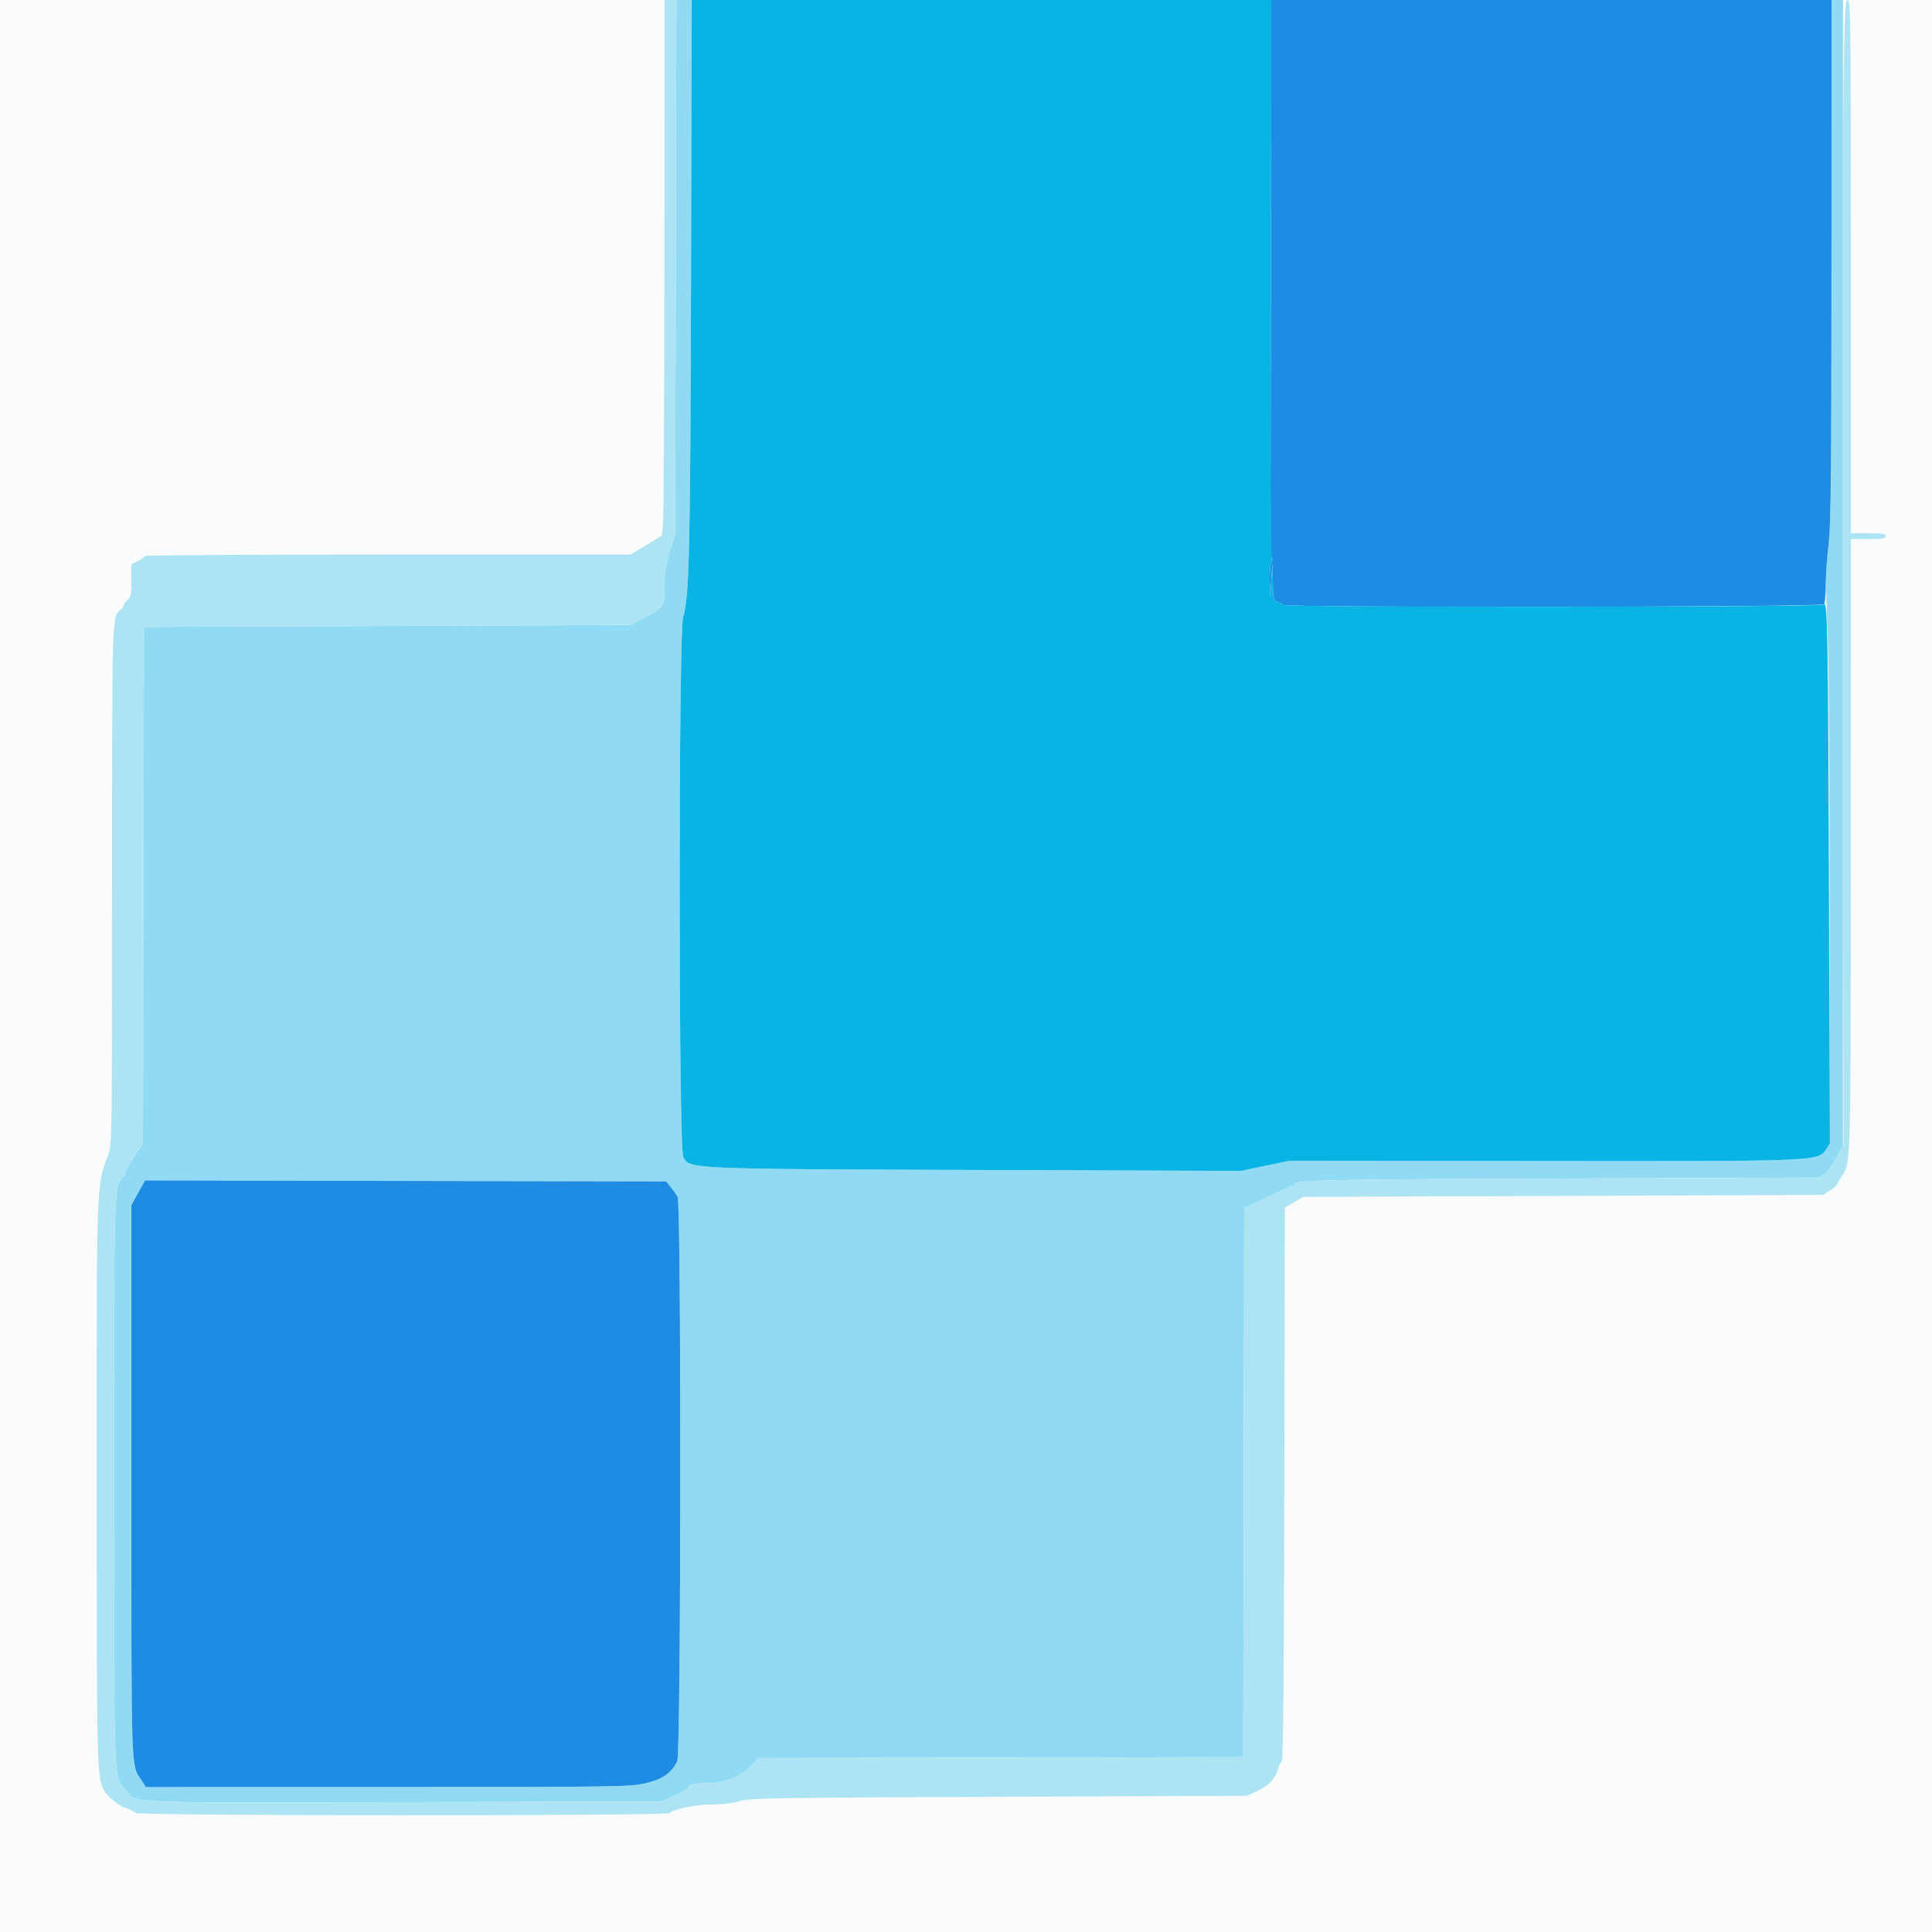
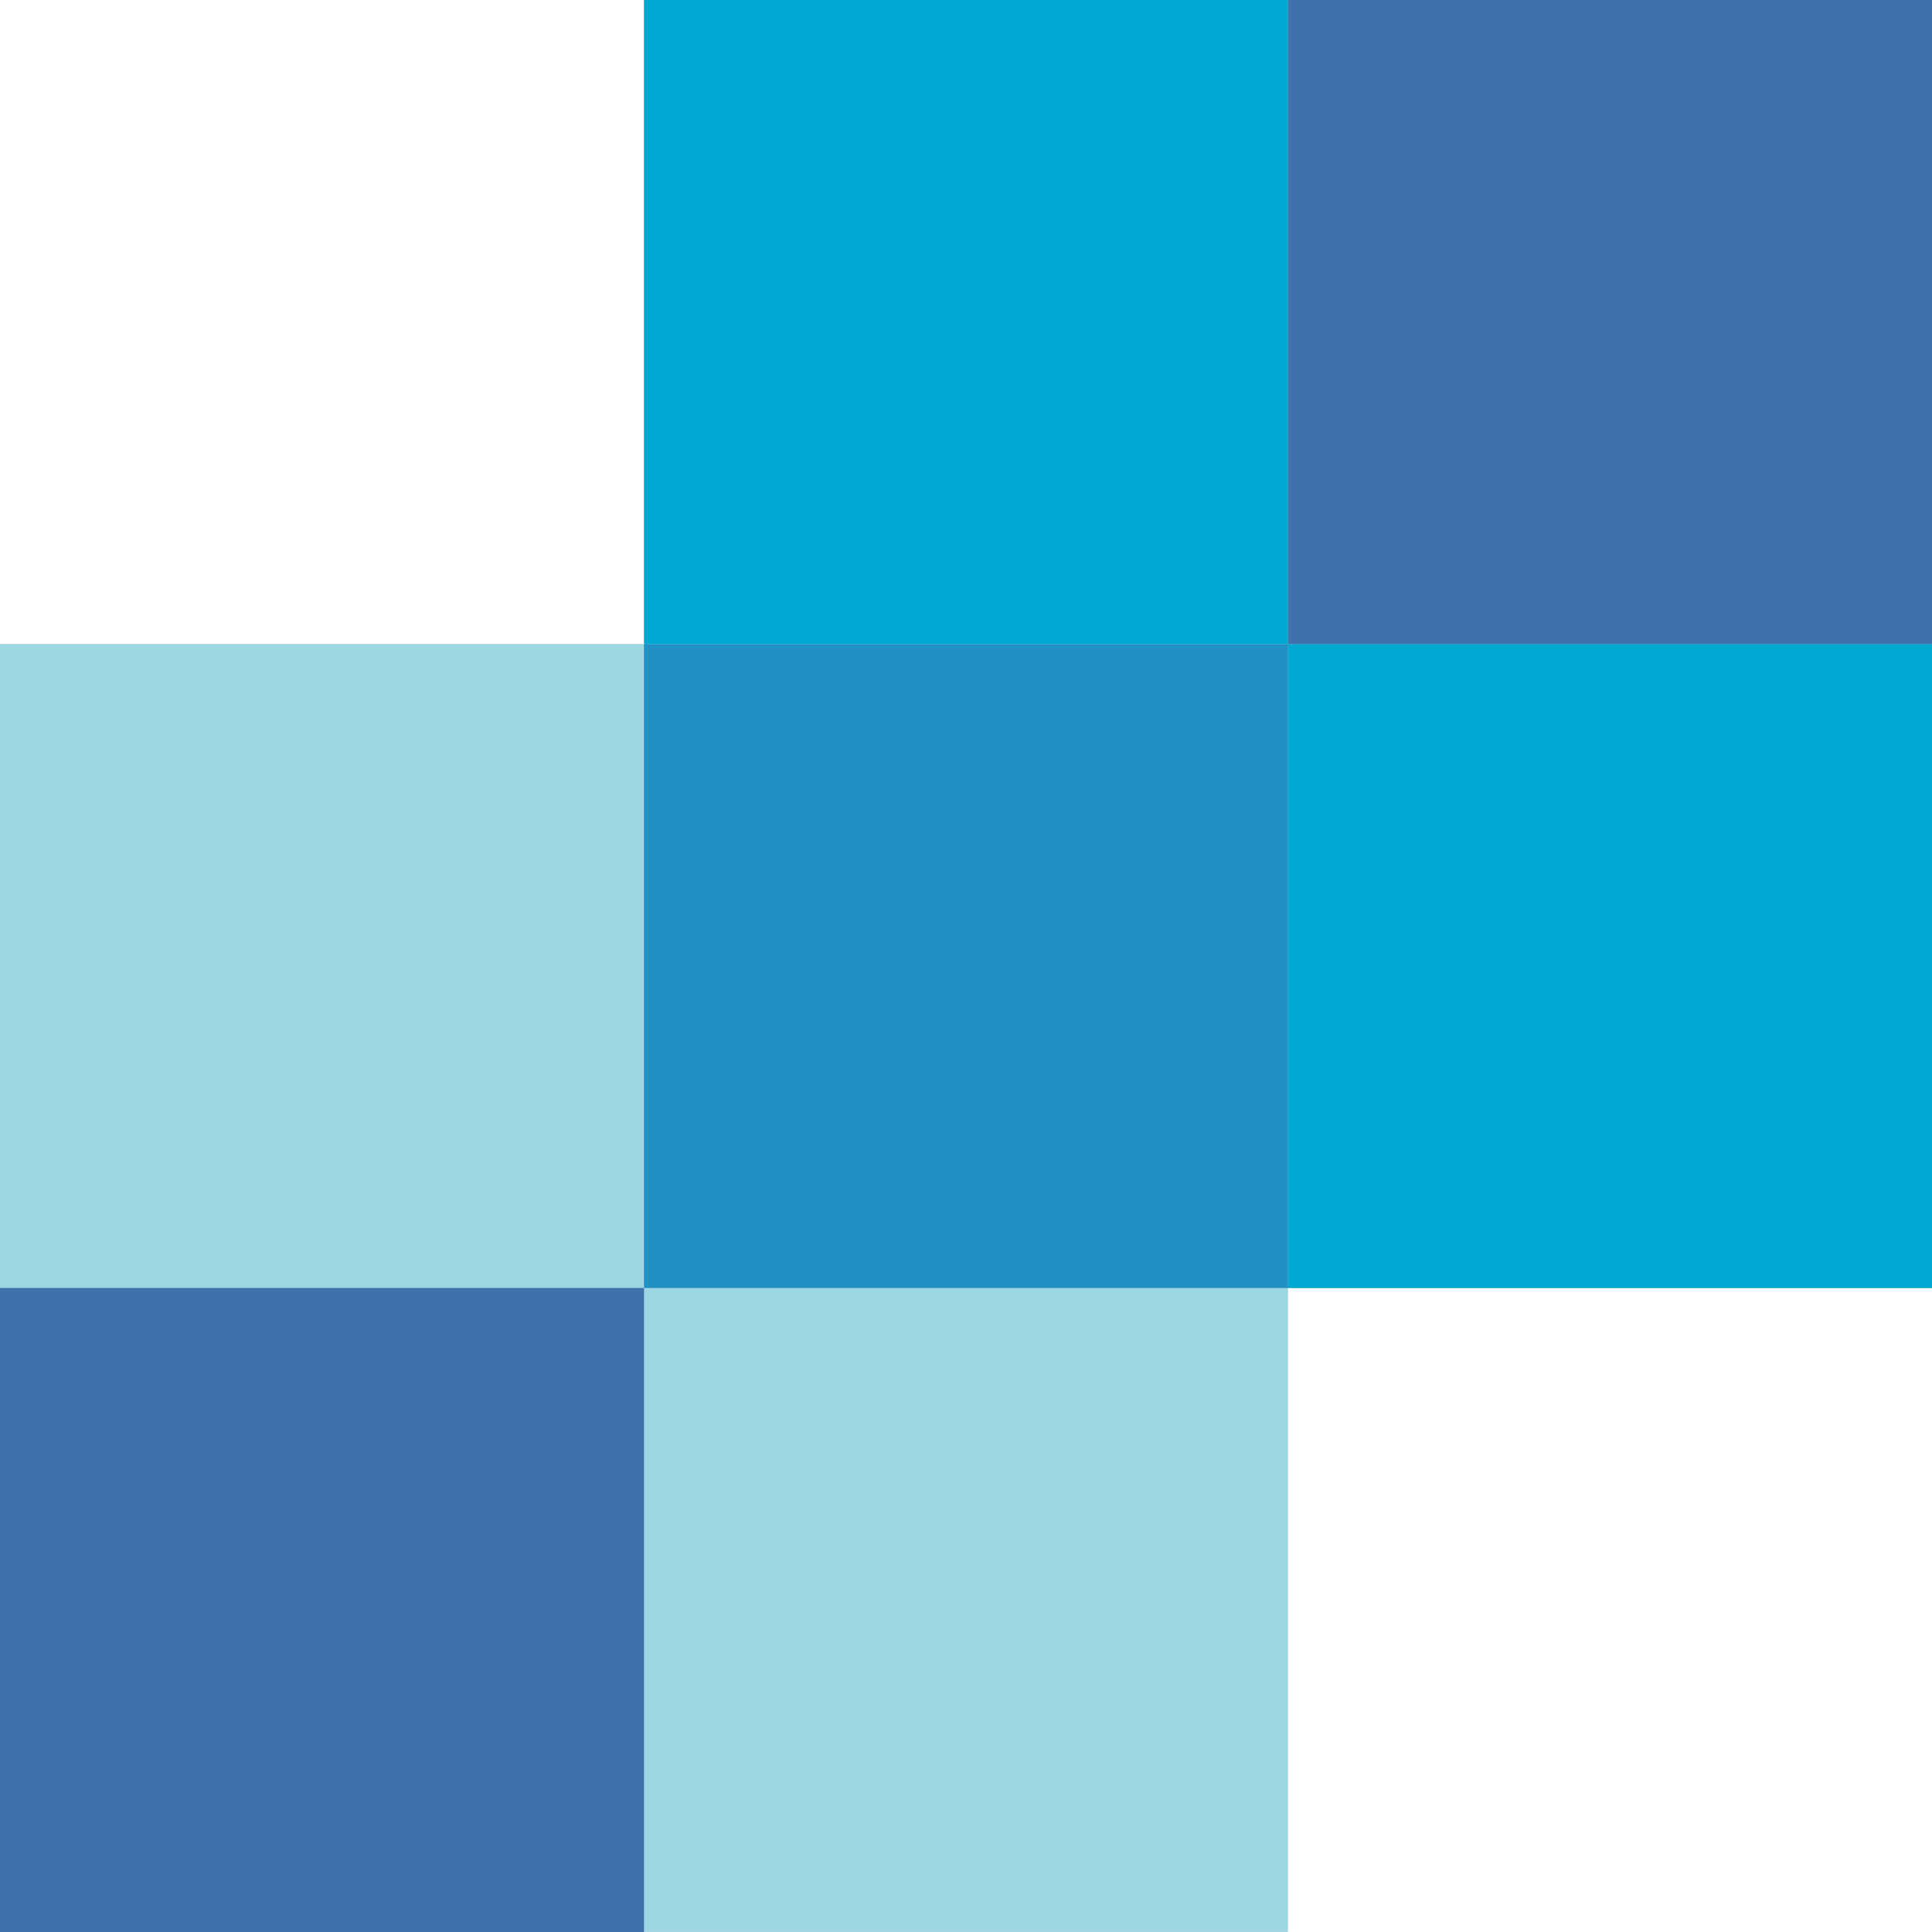
- <svg xmlns="http://www.w3.org/2000/svg" id="svg" version="1.1" width="400" height="400" viewBox="0, 0, 400,400">
-   <g id="svgg">
-     <path id="path0" d="M139.905 55.300 L 139.774 110.600 138.695 114.000 C 137.922 116.438,137.614 118.263,137.608 120.450 C 137.594 125.569,137.567 125.621,133.864 127.630 L 130.600 129.400 80.200 129.600 L 29.800 129.800 29.699 183.243 L 29.597 236.686 27.799 239.424 C 26.809 240.930,26.000 242.383,26.000 242.653 C 26.000 242.922,25.772 243.381,25.493 243.671 C 23.565 245.681,23.600 244.511,23.604 307.035 C 23.609 370.665,23.505 367.750,25.873 370.414 C 28.595 373.477,23.564 373.241,83.511 373.114 L 137.000 373.000 139.479 371.855 C 140.842 371.225,142.265 370.370,142.641 369.955 C 143.209 369.327,143.900 369.200,146.734 369.200 C 150.345 369.200,153.882 367.599,156.200 364.916 L 157.000 363.990 207.200 363.895 L 257.400 363.800 257.501 306.975 L 257.603 250.149 262.381 247.875 C 265.009 246.624,267.348 245.600,267.579 245.600 C 267.811 245.600,268.000 245.439,268.000 245.243 C 268.000 244.298,272.936 244.187,323.071 244.000 L 376.742 243.800 377.871 242.962 C 378.492 242.501,379.575 241.018,380.279 239.668 L 381.558 237.212 381.564 118.606 L 381.570 0.000 380.385 0.000 L 379.200 0.000 379.200 53.633 C 379.200 101.042,379.123 107.947,378.534 113.133 C 377.947 118.311,377.924 120.293,378.341 130.000 C 378.640 136.986,378.810 158.481,378.806 188.906 L 378.800 236.811 377.920 238.153 C 376.436 240.418,375.698 240.446,318.129 240.382 L 267.000 240.326 261.937 241.374 L 256.873 242.423 204.337 242.240 C 141.599 242.021,142.694 242.070,141.449 239.446 C 140.477 237.398,140.463 130.908,141.434 127.800 C 142.712 123.708,142.921 114.682,143.069 57.100 L 143.216 0.000 141.626 -0.000 L 140.037 -0.000 139.905 55.300 M138.864 245.767 C 139.379 246.408,140.019 247.308,140.286 247.767 C 141.076 249.122,141.011 363.054,140.219 364.642 C 138.971 367.143,137.119 368.415,133.547 369.223 C 130.361 369.943,127.794 369.980,80.200 369.985 L 30.200 369.990 29.266 368.549 C 27.093 365.195,27.200 368.404,27.200 306.688 L 27.200 249.477 28.622 246.934 L 30.044 244.391 83.986 244.496 L 137.928 244.600 138.864 245.767 " stroke="none" fill="#90dbf3" fill-rule="evenodd" />
-     <path id="path1" d="M263.121 53.700 C 263.078 83.235,263.033 109.245,263.021 111.500 C 263.009 113.755,263.141 115.600,263.314 115.600 C 263.487 115.600,263.442 115.948,263.214 116.374 C 262.986 116.799,262.834 118.644,262.876 120.474 L 262.951 123.800 263.200 120.200 L 263.449 116.600 263.524 120.473 C 263.595 124.108,263.655 124.363,264.500 124.627 C 264.995 124.781,265.498 125.060,265.619 125.246 C 266.008 125.848,377.278 125.719,377.660 125.116 C 377.840 124.832,377.994 122.980,378.002 121.000 C 378.010 119.020,378.277 115.240,378.596 112.600 C 379.074 108.636,379.177 98.414,379.188 53.900 L 379.200 0.000 321.200 0.000 L 263.200 0.000 263.121 53.700 M28.622 246.934 L 27.200 249.477 27.200 306.688 C 27.200 368.404,27.093 365.195,29.266 368.549 L 30.200 369.990 80.200 369.985 C 127.794 369.980,130.361 369.943,133.547 369.223 C 137.119 368.415,138.971 367.143,140.219 364.642 C 141.011 363.054,141.076 249.122,140.286 247.767 C 140.019 247.308,139.379 246.408,138.864 245.767 L 137.928 244.600 83.986 244.496 L 30.044 244.391 28.622 246.934 " stroke="none" fill="#1e8ce2" fill-rule="evenodd" />
-     <path id="path2" d="M143.069 57.100 C 142.921 114.682,142.712 123.708,141.434 127.800 C 140.463 130.908,140.477 237.398,141.449 239.446 C 142.694 242.070,141.599 242.021,204.337 242.240 L 256.873 242.423 261.937 241.374 L 267.000 240.326 318.129 240.382 C 375.888 240.446,376.431 240.425,377.948 238.111 L 378.855 236.727 378.664 182.263 C 378.486 131.394,378.350 123.986,377.618 125.172 C 377.276 125.724,265.976 125.799,265.619 125.246 C 265.498 125.060,264.995 124.781,264.500 124.627 C 263.655 124.363,263.595 124.108,263.524 120.473 L 263.449 116.600 263.200 120.200 L 262.951 123.800 262.876 120.474 C 262.834 118.644,262.986 116.799,263.214 116.374 C 263.442 115.948,263.487 115.600,263.314 115.600 C 263.141 115.600,263.054 89.590,263.120 57.800 L 263.240 0.000 203.228 0.000 L 143.216 0.000 143.069 57.100 " stroke="none" fill="#09b4e4" fill-rule="evenodd" />
-     <path id="path3" d="M0.000 200.000 L 0.000 400.000 200.000 400.000 L 400.000 400.000 400.000 200.000 L 400.000 0.000 391.600 0.000 L 383.200 0.000 383.200 55.200 L 383.200 110.400 386.800 110.400 C 389.733 110.400,390.400 110.511,390.400 111.000 C 390.400 111.489,389.733 111.600,386.800 111.600 L 383.200 111.600 383.194 174.700 C 383.187 242.205,383.223 240.950,381.242 243.629 C 380.779 244.255,380.400 244.940,380.400 245.151 C 380.400 245.362,379.725 245.954,378.900 246.467 L 377.400 247.400 323.600 247.600 L 269.800 247.800 267.904 248.914 L 266.008 250.029 265.904 307.229 C 265.830 348.158,265.675 364.510,265.362 364.715 C 265.120 364.872,264.809 365.450,264.670 366.000 C 264.128 368.138,262.794 369.647,260.489 370.727 L 258.200 371.800 206.800 372.009 C 159.723 372.200,155.215 372.276,153.200 372.904 C 151.833 373.331,149.672 373.592,147.494 373.595 C 143.988 373.600,139.274 374.559,138.715 375.381 C 138.300 375.990,28.479 375.967,28.086 375.358 C 27.928 375.115,27.080 374.688,26.200 374.411 C 24.570 373.896,22.286 372.044,21.498 370.600 C 20.069 367.980,20.028 366.246,20.014 307.143 C 19.999 243.563,19.926 245.612,22.420 239.050 C 23.179 237.055,23.200 235.558,23.200 183.508 C 23.200 126.302,23.154 127.713,25.057 126.156 C 25.356 125.912,25.600 125.535,25.600 125.318 C 25.600 125.101,25.960 124.598,26.400 124.200 C 27.078 123.586,27.200 122.968,27.200 120.132 L 27.200 116.787 28.600 116.119 C 29.370 115.752,30.000 115.305,30.000 115.126 C 30.000 114.947,52.635 114.798,80.300 114.795 L 130.600 114.791 133.800 112.858 L 137.000 110.925 137.260 108.763 C 137.404 107.573,137.539 82.615,137.560 53.300 L 137.600 0.000 68.800 0.000 L 0.000 0.000 0.000 200.000 " stroke="none" fill="#f9fbfc" fill-rule="evenodd" />
-     <path id="path4" d="M137.560 53.300 C 137.539 82.615,137.404 107.573,137.260 108.763 L 137.000 110.925 133.800 112.858 L 130.600 114.791 80.300 114.795 C 52.635 114.798,30.000 114.947,30.000 115.126 C 30.000 115.305,29.370 115.752,28.600 116.119 L 27.200 116.787 27.200 120.132 C 27.200 122.968,27.078 123.586,26.400 124.200 C 25.960 124.598,25.600 125.101,25.600 125.318 C 25.600 125.535,25.356 125.912,25.057 126.156 C 23.154 127.713,23.200 126.302,23.200 183.508 C 23.200 235.558,23.179 237.055,22.420 239.050 C 19.926 245.612,19.999 243.563,20.014 307.143 C 20.028 366.246,20.069 367.980,21.498 370.600 C 22.286 372.044,24.570 373.896,26.200 374.411 C 27.080 374.688,27.928 375.115,28.086 375.358 C 28.479 375.967,138.300 375.990,138.715 375.381 C 139.274 374.559,143.988 373.600,147.494 373.595 C 149.672 373.592,151.833 373.331,153.200 372.904 C 155.215 372.276,159.723 372.200,206.800 372.009 L 258.200 371.800 260.489 370.727 C 262.794 369.647,264.128 368.138,264.670 366.000 C 264.809 365.450,265.120 364.872,265.362 364.715 C 265.675 364.510,265.830 348.158,265.904 307.229 L 266.008 250.029 267.904 248.914 L 269.800 247.800 323.600 247.600 L 377.400 247.400 378.900 246.467 C 379.725 245.954,380.400 245.362,380.400 245.151 C 380.400 244.940,380.779 244.255,381.242 243.629 C 383.223 240.950,383.187 242.205,383.194 174.700 L 383.200 111.600 386.800 111.600 C 389.733 111.600,390.400 111.489,390.400 111.000 C 390.400 110.511,389.733 110.400,386.800 110.400 L 383.200 110.400 383.200 55.200 C 383.200 0.267,383.196 0.000,382.400 0.000 C 381.505 0.000,381.345 34.384,381.583 176.000 L 381.686 237.000 380.343 239.562 C 379.604 240.971,378.492 242.501,377.871 242.962 L 376.742 243.800 323.071 244.000 C 272.936 244.187,268.000 244.298,268.000 245.243 C 268.000 245.439,267.811 245.600,267.579 245.600 C 267.348 245.600,265.009 246.624,262.381 247.875 L 257.603 250.149 257.501 306.975 L 257.400 363.800 207.200 363.895 L 157.000 363.990 156.200 364.916 C 153.882 367.599,150.345 369.200,146.734 369.200 C 143.900 369.200,143.209 369.327,142.641 369.955 C 142.265 370.370,140.842 371.225,139.479 371.855 L 137.000 373.000 83.511 373.114 C 23.564 373.241,28.595 373.477,25.873 370.414 C 23.505 367.750,23.609 370.665,23.604 307.035 C 23.600 244.511,23.565 245.681,25.493 243.671 C 25.772 243.381,26.000 242.922,26.000 242.653 C 26.000 242.383,26.809 240.930,27.799 239.424 L 29.597 236.686 29.699 183.243 L 29.800 129.800 80.200 129.600 L 130.600 129.400 133.864 127.630 C 137.567 125.621,137.594 125.569,137.608 120.450 C 137.614 118.263,137.922 116.438,138.695 114.000 L 139.774 110.600 139.905 55.300 L 140.037 -0.000 138.818 -0.000 L 137.600 0.000 137.560 53.300 " stroke="none" fill="#ace4f4" fill-rule="evenodd" />
+ <svg xmlns="http://www.w3.org/2000/svg" width="256px" height="256px" viewBox="0 0 256 256" version="1.1" preserveAspectRatio="xMidYMid">
+   <g>
+     <path d="M256,0 L256,170.667 L170.667,170.667 L170.667,255.996 L0.002,255.996 L0.002,170.666 L0,170.667 L0,85.331 L85.333,85.331 L85.333,0 L256,0 Z" fill="#9DD6E3" />
+     <polygon fill="#3F72AB" points="0.002 255.996 85.335 255.996 85.335 170.663 0.002 170.663" />
+     <polygon fill="#00A9D1" points="170.667 170.667 256 170.667 256 85.331 170.667 85.331" />
+     <polygon fill="#00A9D1" points="85.333 85.333 170.667 85.333 170.667 0 85.333 0" />
+     <polygon fill="#2191C4" points="85.333 170.665 170.667 170.665 170.667 85.331 85.333 85.331" />
+     <polygon fill="#3F72AB" points="170.667 85.333 256 85.333 256 0 170.667 0" />
  </g>
</svg>
